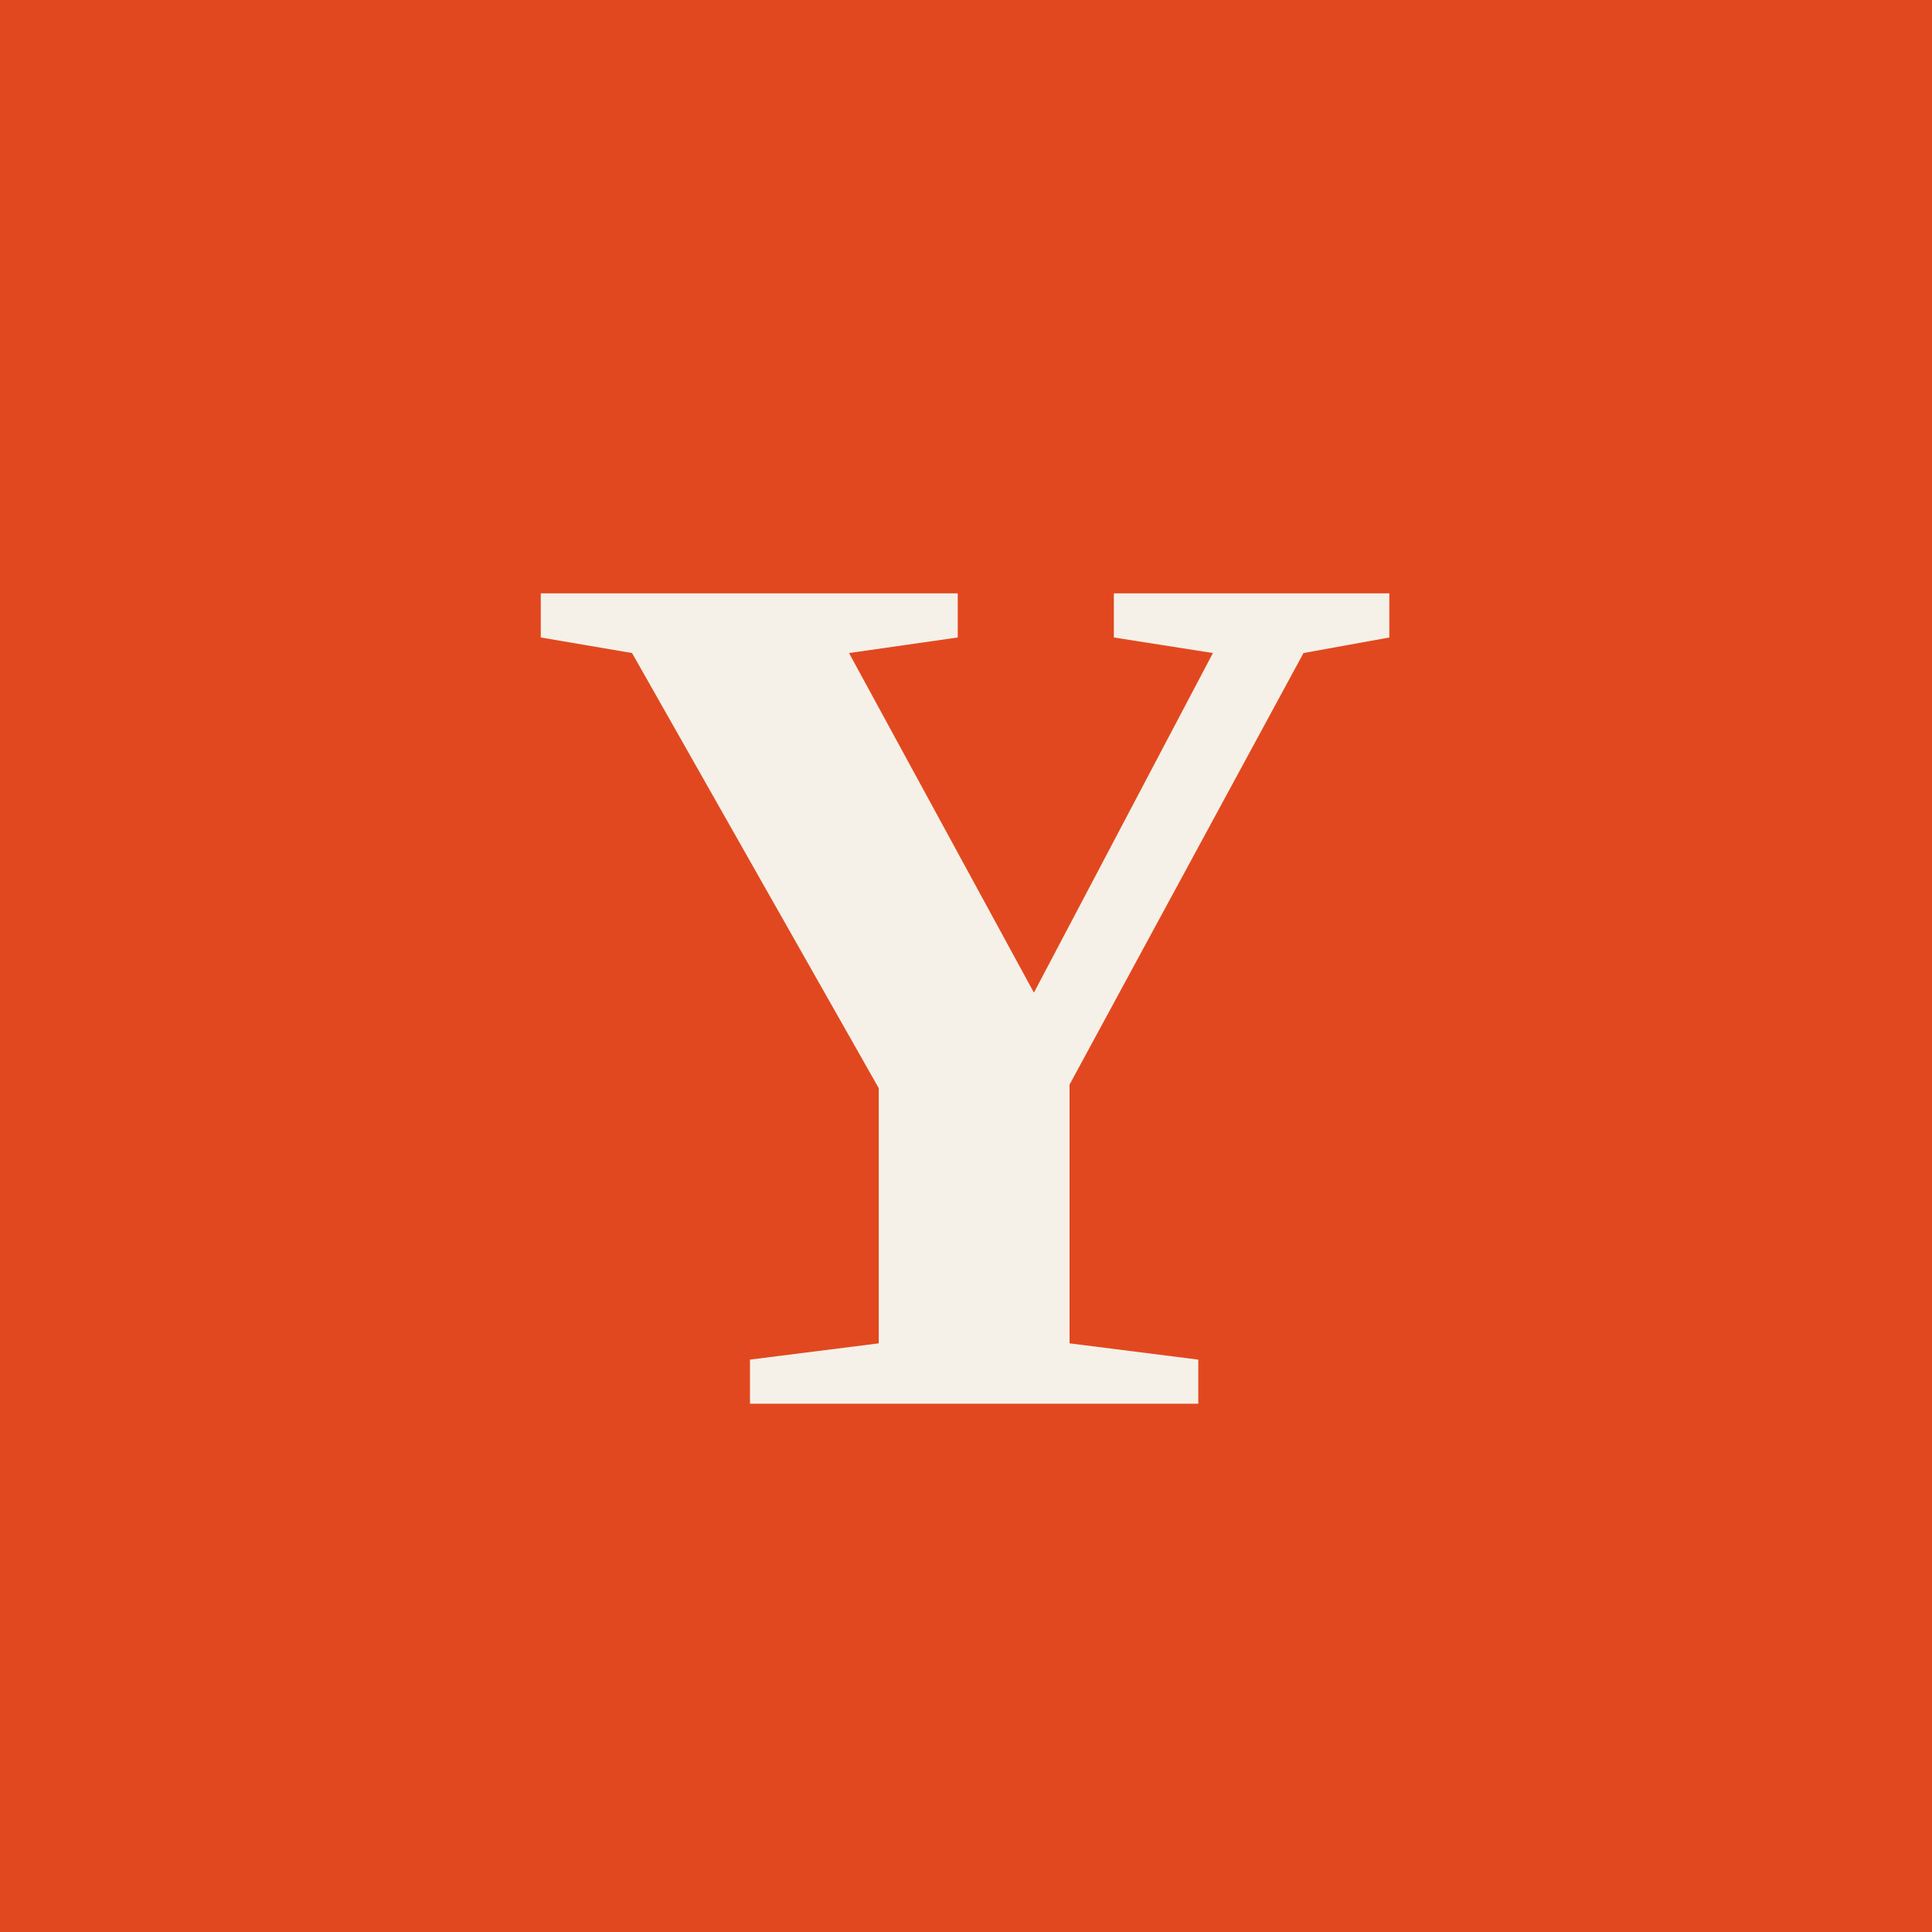
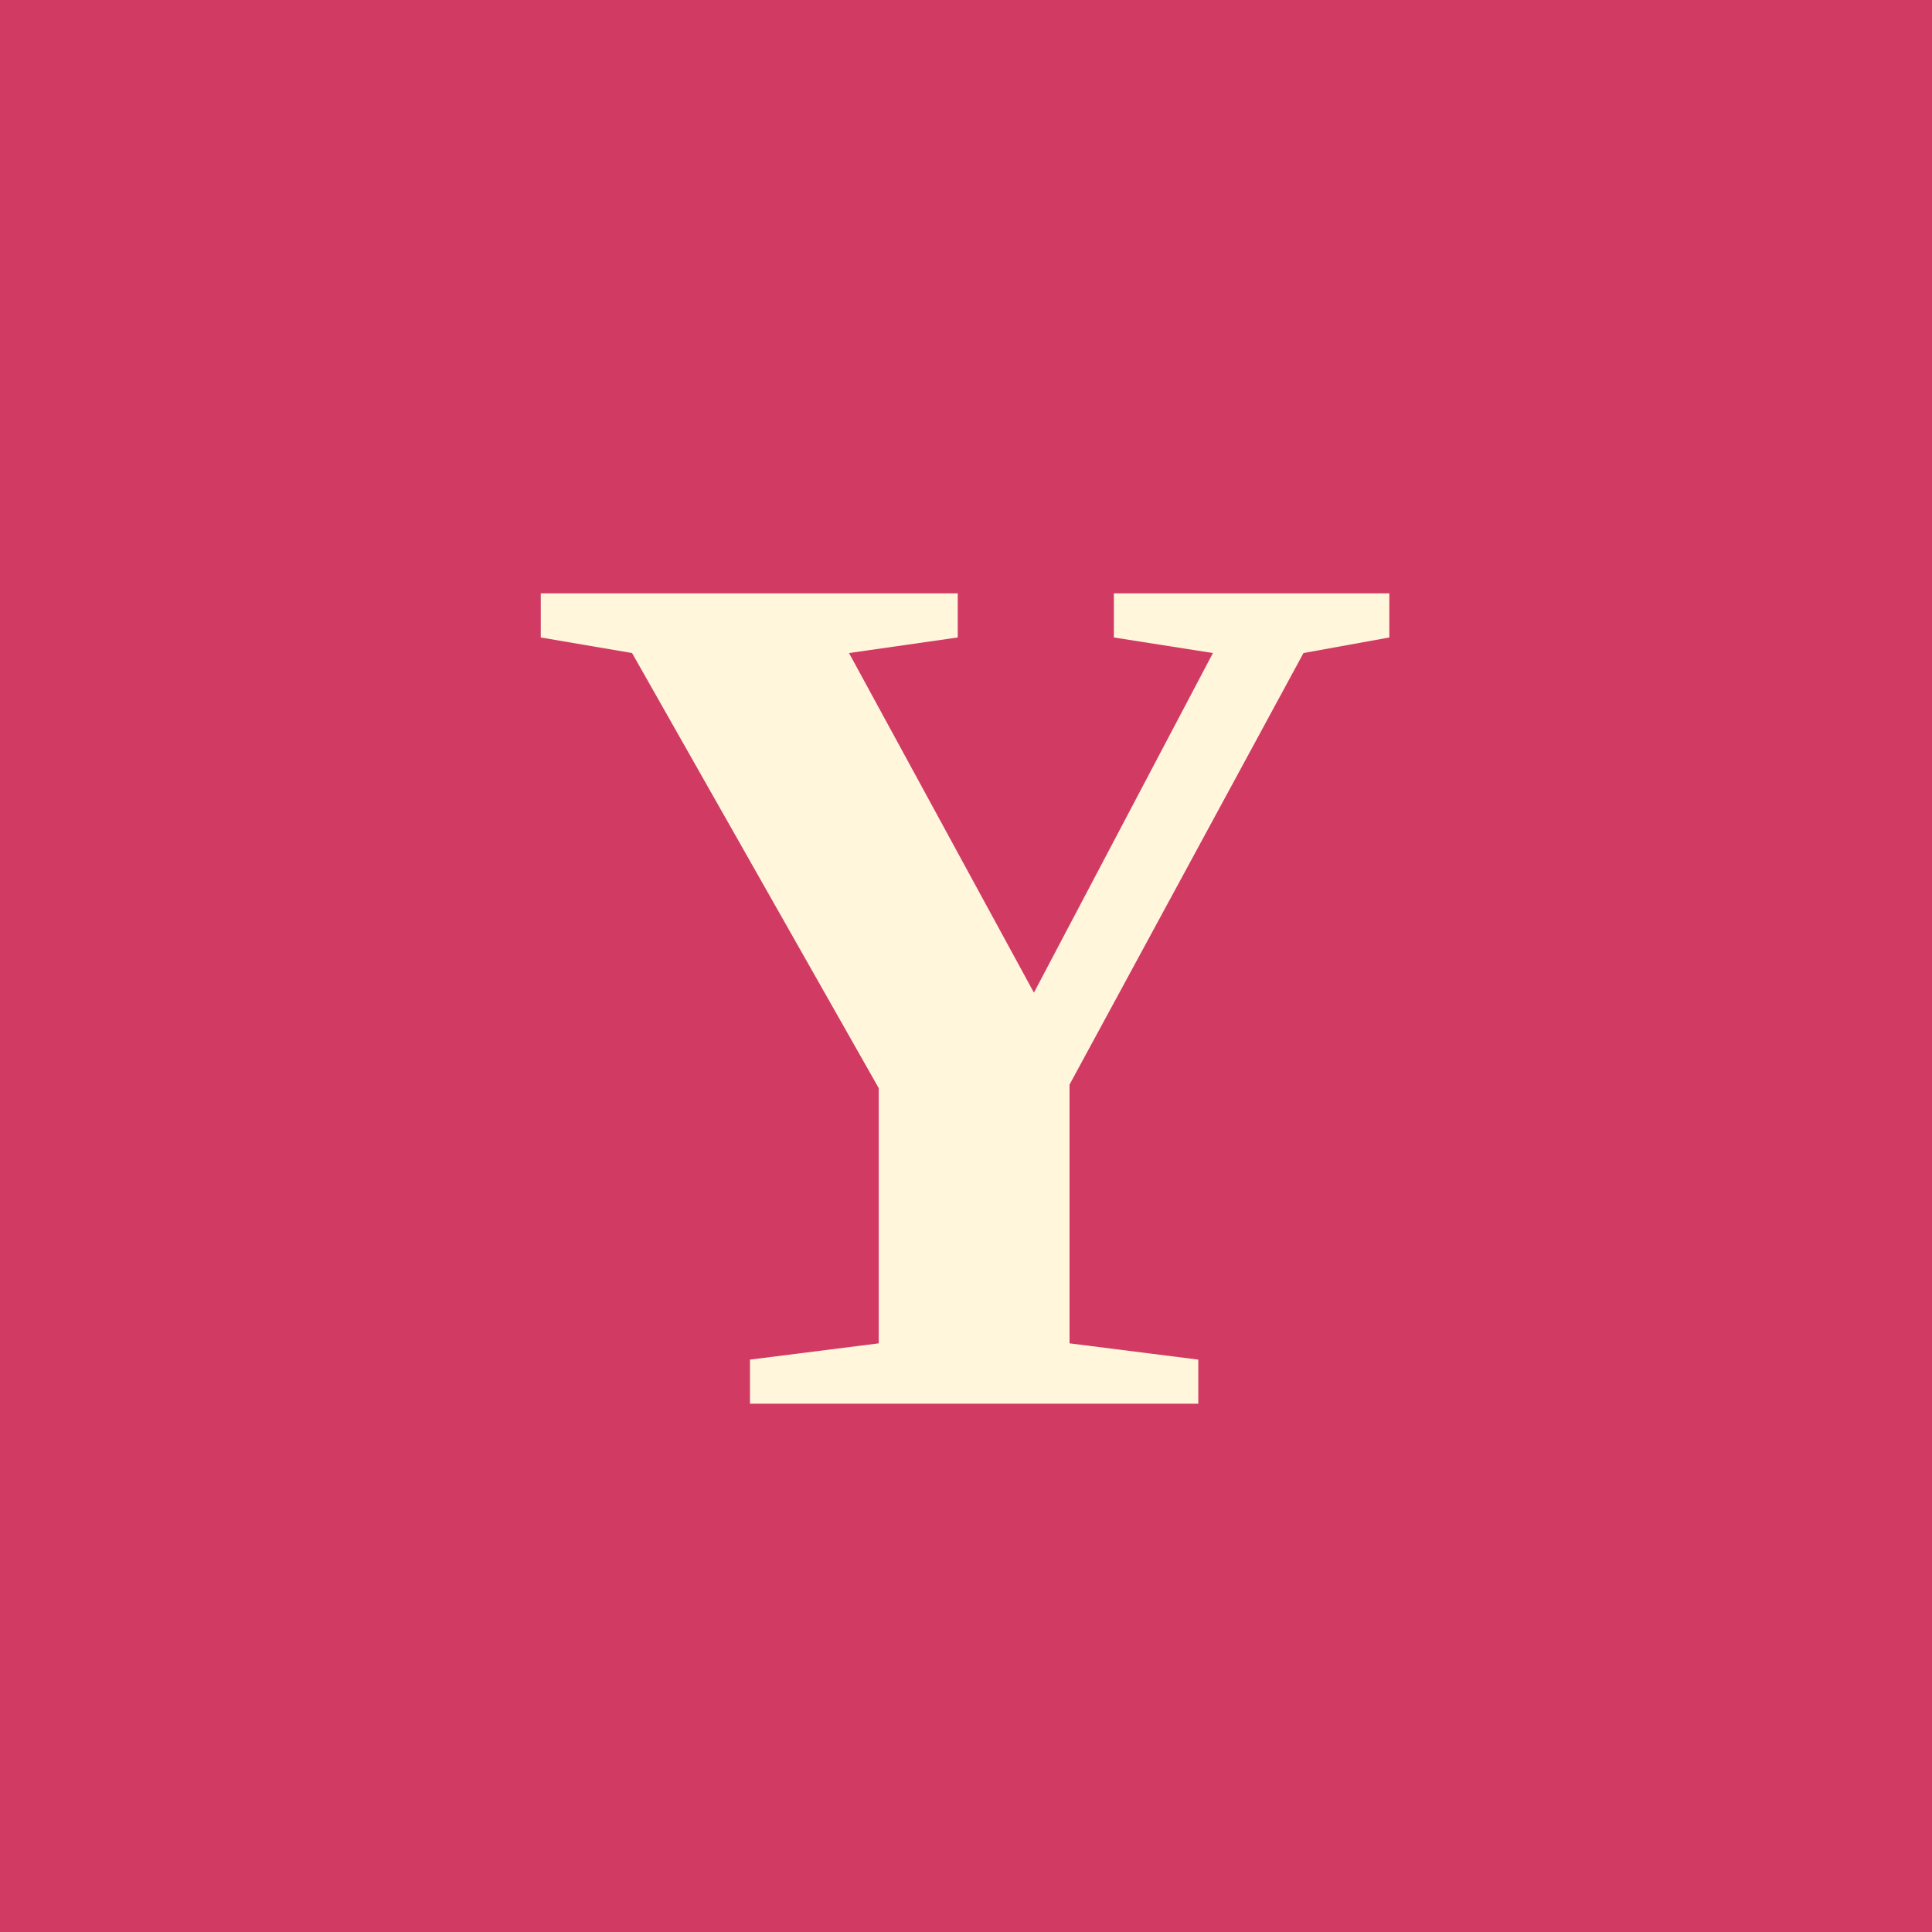
<svg xmlns="http://www.w3.org/2000/svg" viewBox="0 0 128 128">
-   <rect width="128" height="128" fill="#e2481f" />
-   <text x="64" y="93" font-family="Georgia, 'Times New Roman', serif" font-weight="700" font-size="82" fill="#f5f1e8" text-anchor="middle">Y</text>
+   <rect width="128" height="128" fill="#d13a63" />
+   <text x="64" y="93" font-family="Georgia, 'Times New Roman', serif" font-weight="700" font-size="82" fill="#fff6dc" text-anchor="middle">Y</text>
</svg>
